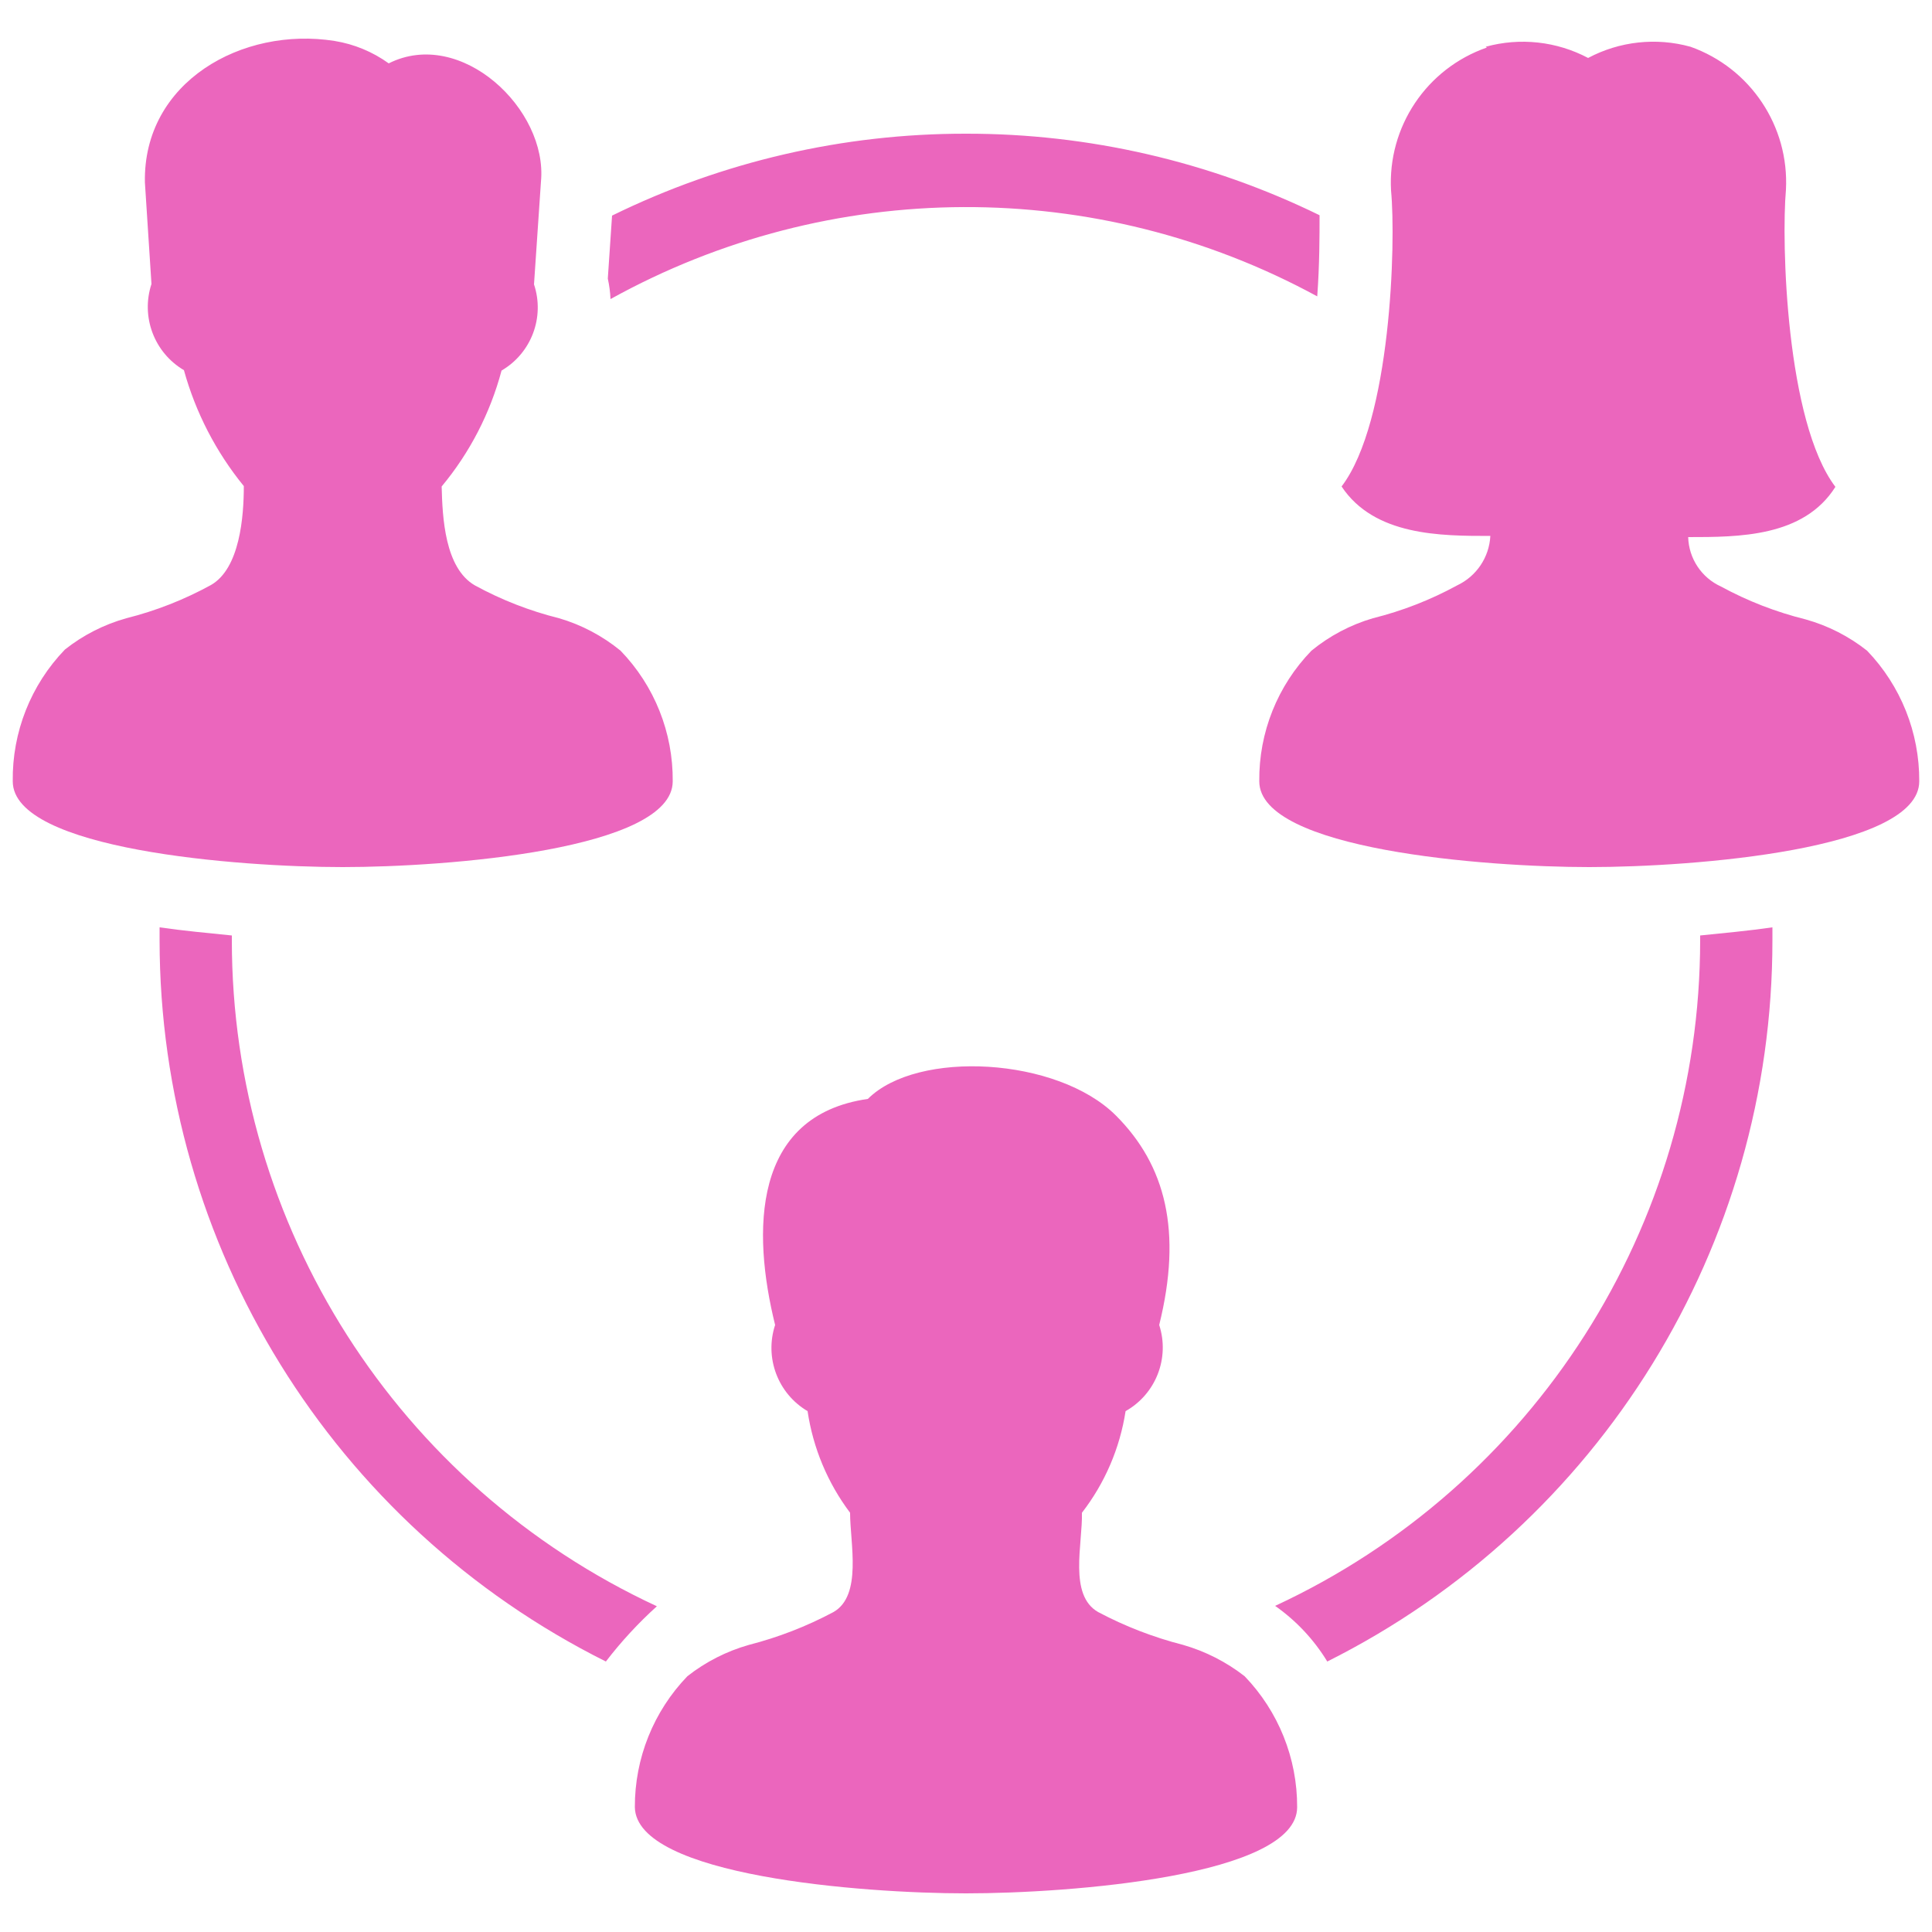
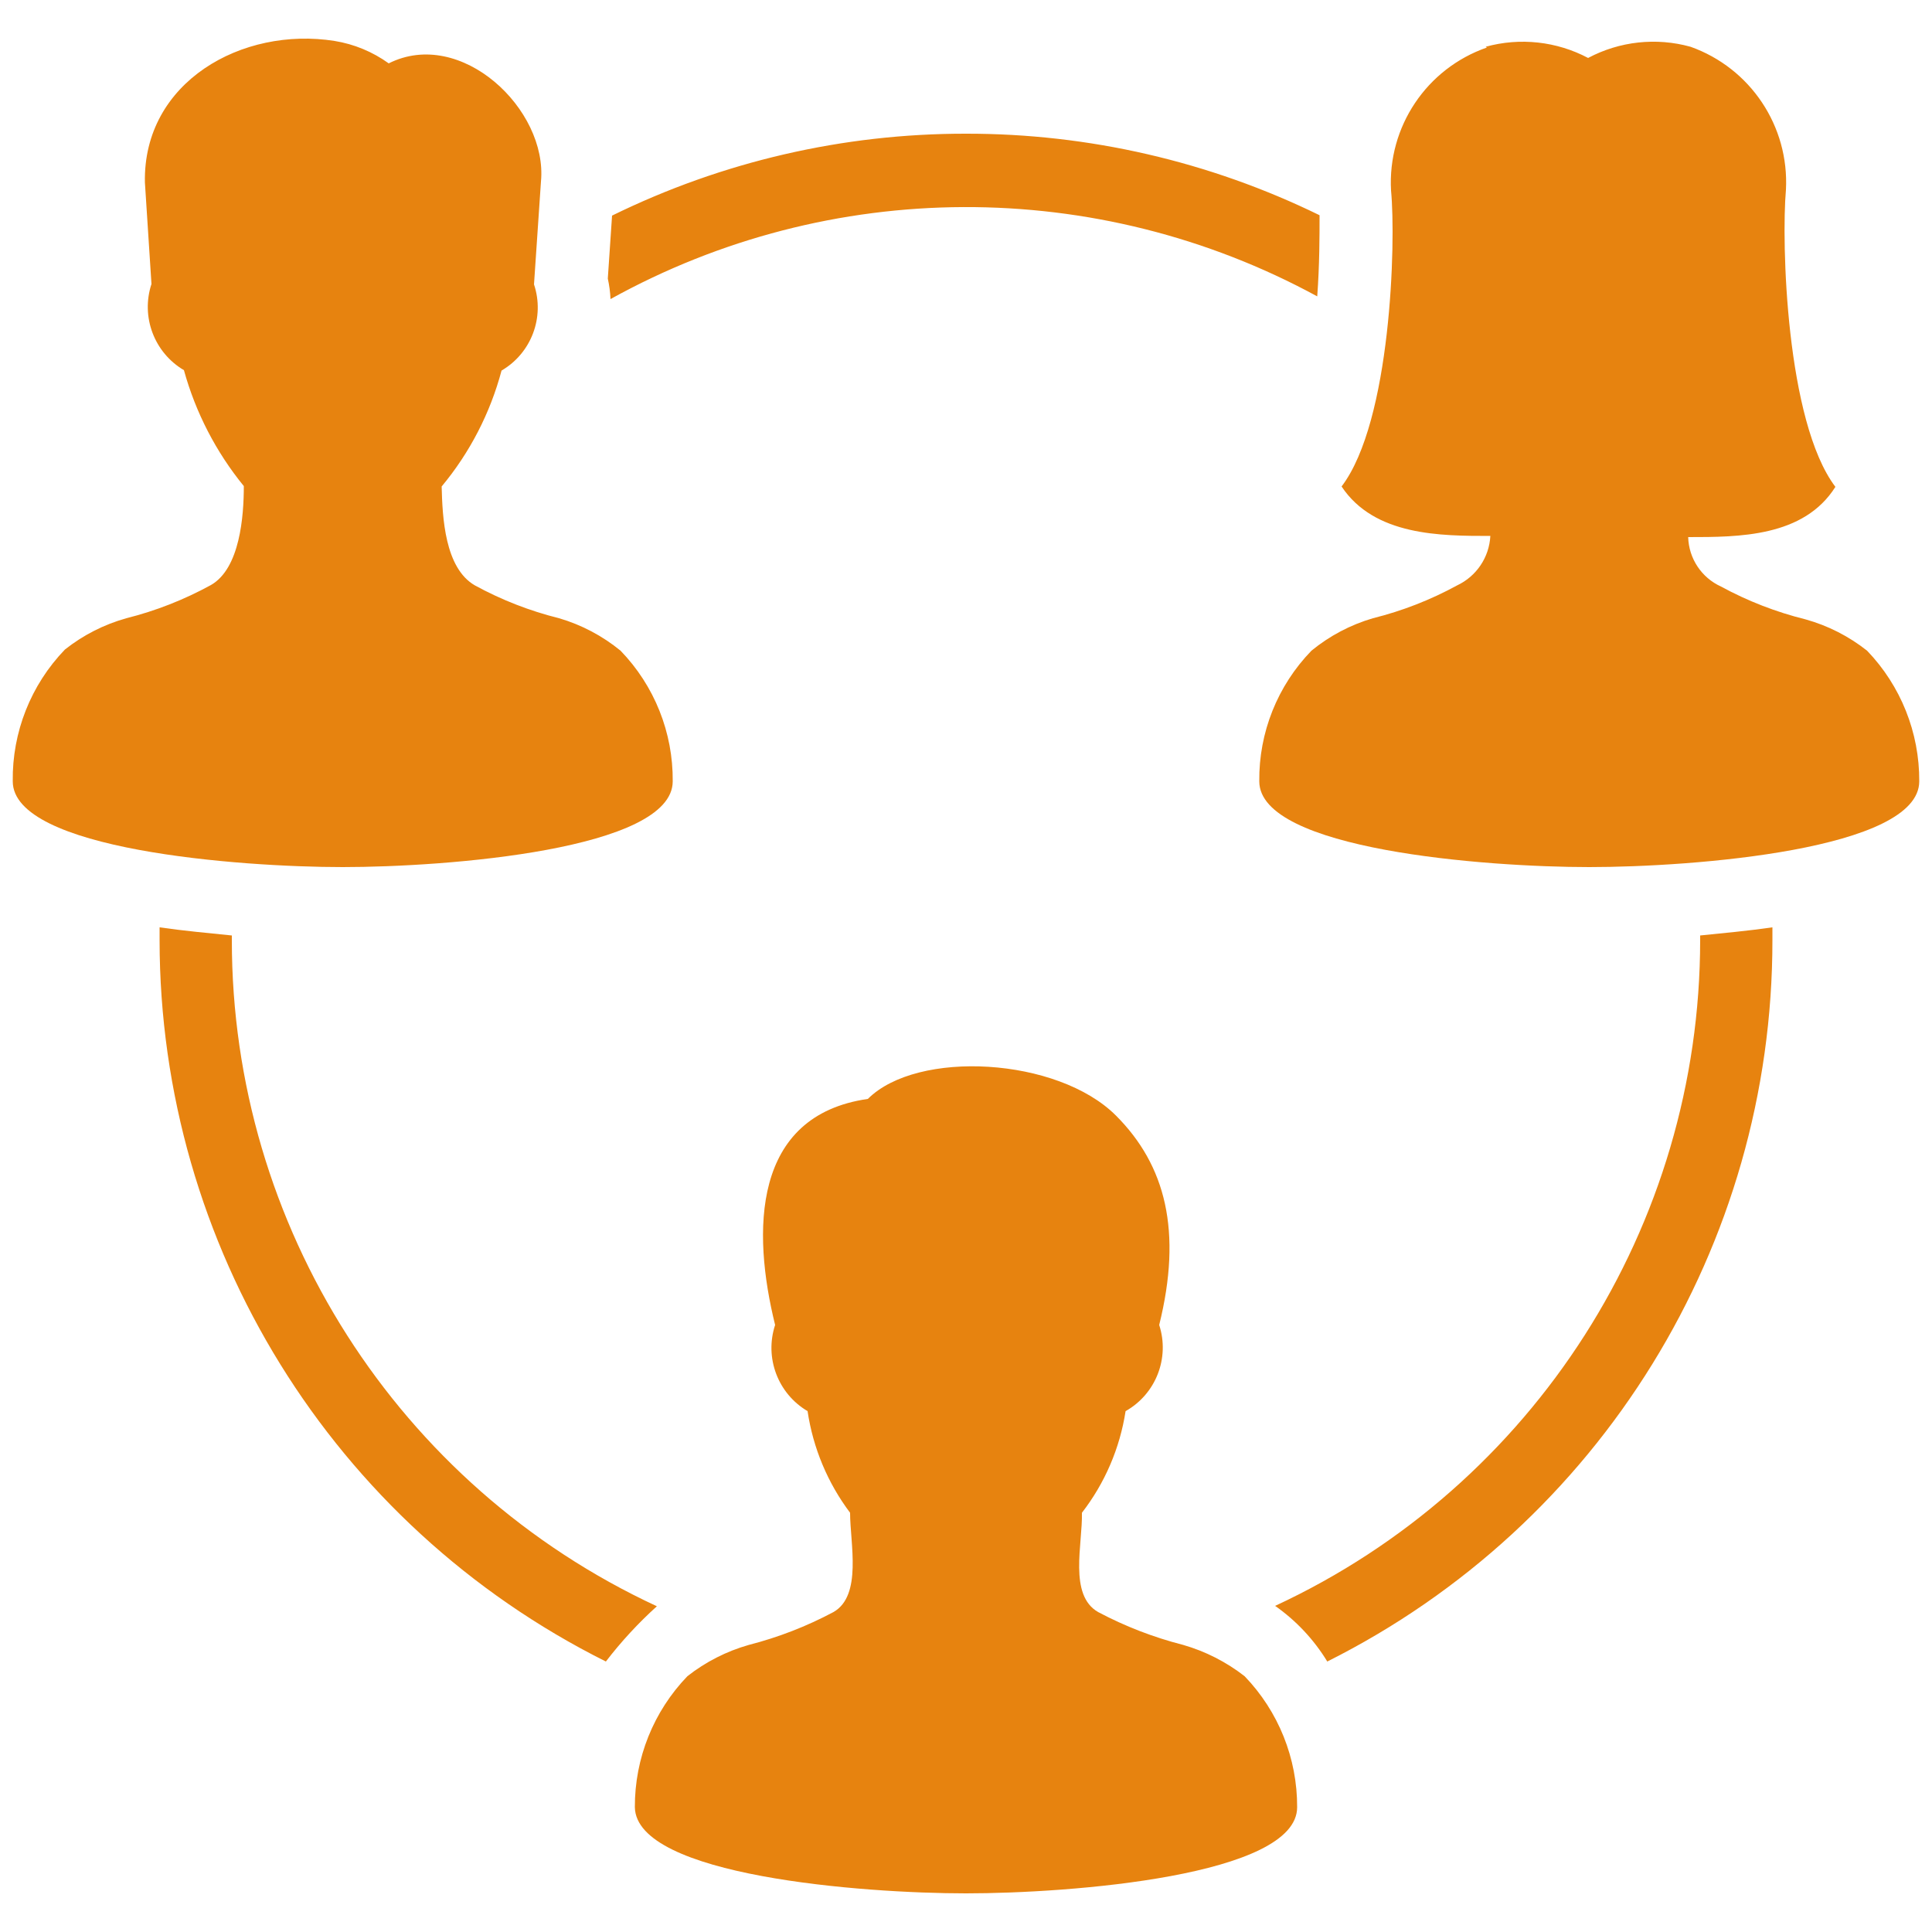
- <svg xmlns="http://www.w3.org/2000/svg" id="Layer_1" data-name="Layer 1" viewBox="0 0 50 50">
-   <path id="curve28" d="M25,3.46a20.78,20.78,0,0,1,9.15,2.11c0,.53,0,1.28-.06,2.1a19,19,0,0,0-18.29.07,3.07,3.07,0,0,0-.07-.53l.11-1.63A20.73,20.73,0,0,1,25,3.46ZM45.87,24v.33A20.86,20.86,0,0,1,34.35,43,4.83,4.83,0,0,0,33,41.56,19,19,0,0,0,44,24.33v-.12C44.59,24.15,45.24,24.09,45.87,24ZM6,24.21v.12a19,19,0,0,0,11,17.24A10.74,10.74,0,0,0,15.68,43,20.88,20.88,0,0,1,4.13,24.33V24C4.76,24.09,5.41,24.15,6,24.21Zm32.45-23a3.61,3.61,0,0,1,2.65.29,3.6,3.6,0,0,1,2.65-.29,3.72,3.72,0,0,1,2.47,3.7c-.12,1.35,0,6,1.28,7.69C46.68,13.9,45,13.9,43.69,13.9a1.45,1.45,0,0,0,.85,1.28,9.22,9.22,0,0,0,2.19.85,4.52,4.52,0,0,1,1.59.81,4.84,4.84,0,0,1,1.35,3.38c0,1.77-5.85,2.22-8.54,2.22s-8.54-.45-8.54-2.22a4.78,4.78,0,0,1,1.35-3.38A4.52,4.52,0,0,1,35.53,16a9.14,9.14,0,0,0,2.18-.85,1.5,1.5,0,0,0,.86-1.28c-1.28,0-3,0-3.85-1.28C36,10.91,36.13,6.28,36,4.93A3.7,3.7,0,0,1,38.48,1.23ZM3.75,4.72l.17,2.63a1.9,1.9,0,0,0,.84,2.23,8.2,8.2,0,0,0,1.55,3c0,.78-.1,2.13-.85,2.56A9.22,9.22,0,0,1,3.27,16a4.52,4.52,0,0,0-1.59.81A4.82,4.82,0,0,0,.33,20.22c0,1.77,5.85,2.22,8.54,2.22s8.54-.45,8.54-2.22a4.8,4.8,0,0,0-1.35-3.38A4.52,4.52,0,0,0,14.47,16a9.14,9.14,0,0,1-2.18-.85c-.78-.45-.84-1.76-.86-2.56a7.84,7.84,0,0,0,1.55-3,1.89,1.89,0,0,0,.84-2.23L14,4.7c.18-1.87-2.07-4-3.94-3.06a3.29,3.29,0,0,0-1.4-.58C6.27.68,3.7,2.12,3.75,4.72ZM25,49c2.7,0,8.57-.45,8.57-2.23a4.86,4.86,0,0,0-1.36-3.39,4.7,4.7,0,0,0-1.59-.81,9.93,9.93,0,0,1-2.2-.85c-.77-.44-.4-1.76-.42-2.57a5.71,5.71,0,0,0,1.13-2.63A1.89,1.89,0,0,0,30,34.29c.6-2.42.17-4.13-1.12-5.42-1.51-1.51-5.14-1.71-6.42-.43-3,.43-3,3.43-2.4,5.85a1.9,1.9,0,0,0,.84,2.23A5.79,5.79,0,0,0,22,39.15c0,.79.32,2.14-.43,2.57a9.85,9.85,0,0,1-2.19.85,4.61,4.61,0,0,0-1.59.81,4.86,4.86,0,0,0-1.36,3.39C16.46,48.55,22.32,49,25,49Z" fill="#eb66bd" />
+ <svg xmlns="http://www.w3.org/2000/svg" id="artboard_original" data-name="artboard original" viewBox="0 0 50 50">
+   <path id="curve28" d="M25,3.46a20.78,20.78,0,0,1,9.15,2.11c0,.53,0,1.28-.06,2.1a19,19,0,0,0-18.29.07,3.07,3.07,0,0,0-.07-.53l.11-1.63A20.73,20.73,0,0,1,25,3.46ZM45.87,24v.33A20.86,20.86,0,0,1,34.35,43,4.83,4.83,0,0,0,33,41.56,19,19,0,0,0,44,24.33v-.12C44.59,24.15,45.24,24.09,45.87,24ZM6,24.21v.12a19,19,0,0,0,11,17.24A10.74,10.74,0,0,0,15.68,43,20.88,20.88,0,0,1,4.13,24.33V24C4.76,24.09,5.41,24.15,6,24.21Zm32.45-23a3.61,3.61,0,0,1,2.65.29,3.6,3.6,0,0,1,2.65-.29,3.72,3.72,0,0,1,2.47,3.7c-.12,1.35,0,6,1.28,7.69C46.68,13.9,45,13.9,43.69,13.9a1.45,1.45,0,0,0,.85,1.28,9.22,9.22,0,0,0,2.19.85,4.52,4.52,0,0,1,1.59.81,4.84,4.84,0,0,1,1.35,3.38c0,1.77-5.85,2.22-8.54,2.22s-8.54-.45-8.54-2.22a4.78,4.78,0,0,1,1.35-3.38A4.52,4.52,0,0,1,35.53,16a9.14,9.14,0,0,0,2.18-.85,1.5,1.5,0,0,0,.86-1.28c-1.28,0-3,0-3.85-1.28C36,10.91,36.13,6.28,36,4.93A3.7,3.7,0,0,1,38.48,1.23ZM3.75,4.72l.17,2.63a1.9,1.9,0,0,0,.84,2.23,8.2,8.2,0,0,0,1.55,3c0,.78-.1,2.13-.85,2.56A9.22,9.22,0,0,1,3.27,16a4.52,4.52,0,0,0-1.59.81A4.82,4.82,0,0,0,.33,20.22c0,1.77,5.85,2.22,8.54,2.22s8.54-.45,8.54-2.22a4.8,4.8,0,0,0-1.35-3.38A4.52,4.52,0,0,0,14.47,16a9.14,9.14,0,0,1-2.18-.85c-.78-.45-.84-1.76-.86-2.56a7.84,7.84,0,0,0,1.55-3,1.89,1.89,0,0,0,.84-2.23L14,4.7c.18-1.87-2.07-4-3.94-3.06a3.29,3.29,0,0,0-1.4-.58C6.27.68,3.7,2.12,3.75,4.72ZM25,49c2.7,0,8.57-.45,8.57-2.23a4.86,4.86,0,0,0-1.36-3.39,4.7,4.7,0,0,0-1.59-.81,9.93,9.93,0,0,1-2.2-.85c-.77-.44-.4-1.76-.42-2.57a5.71,5.71,0,0,0,1.13-2.63A1.89,1.89,0,0,0,30,34.29c.6-2.42.17-4.13-1.12-5.42-1.51-1.51-5.14-1.71-6.42-.43-3,.43-3,3.43-2.4,5.85a1.9,1.9,0,0,0,.84,2.23A5.79,5.79,0,0,0,22,39.15c0,.79.32,2.14-.43,2.57a9.85,9.85,0,0,1-2.19.85,4.61,4.61,0,0,0-1.59.81,4.86,4.86,0,0,0-1.36,3.39C16.46,48.55,22.32,49,25,49Z" fill="#e7830f" />
</svg>
